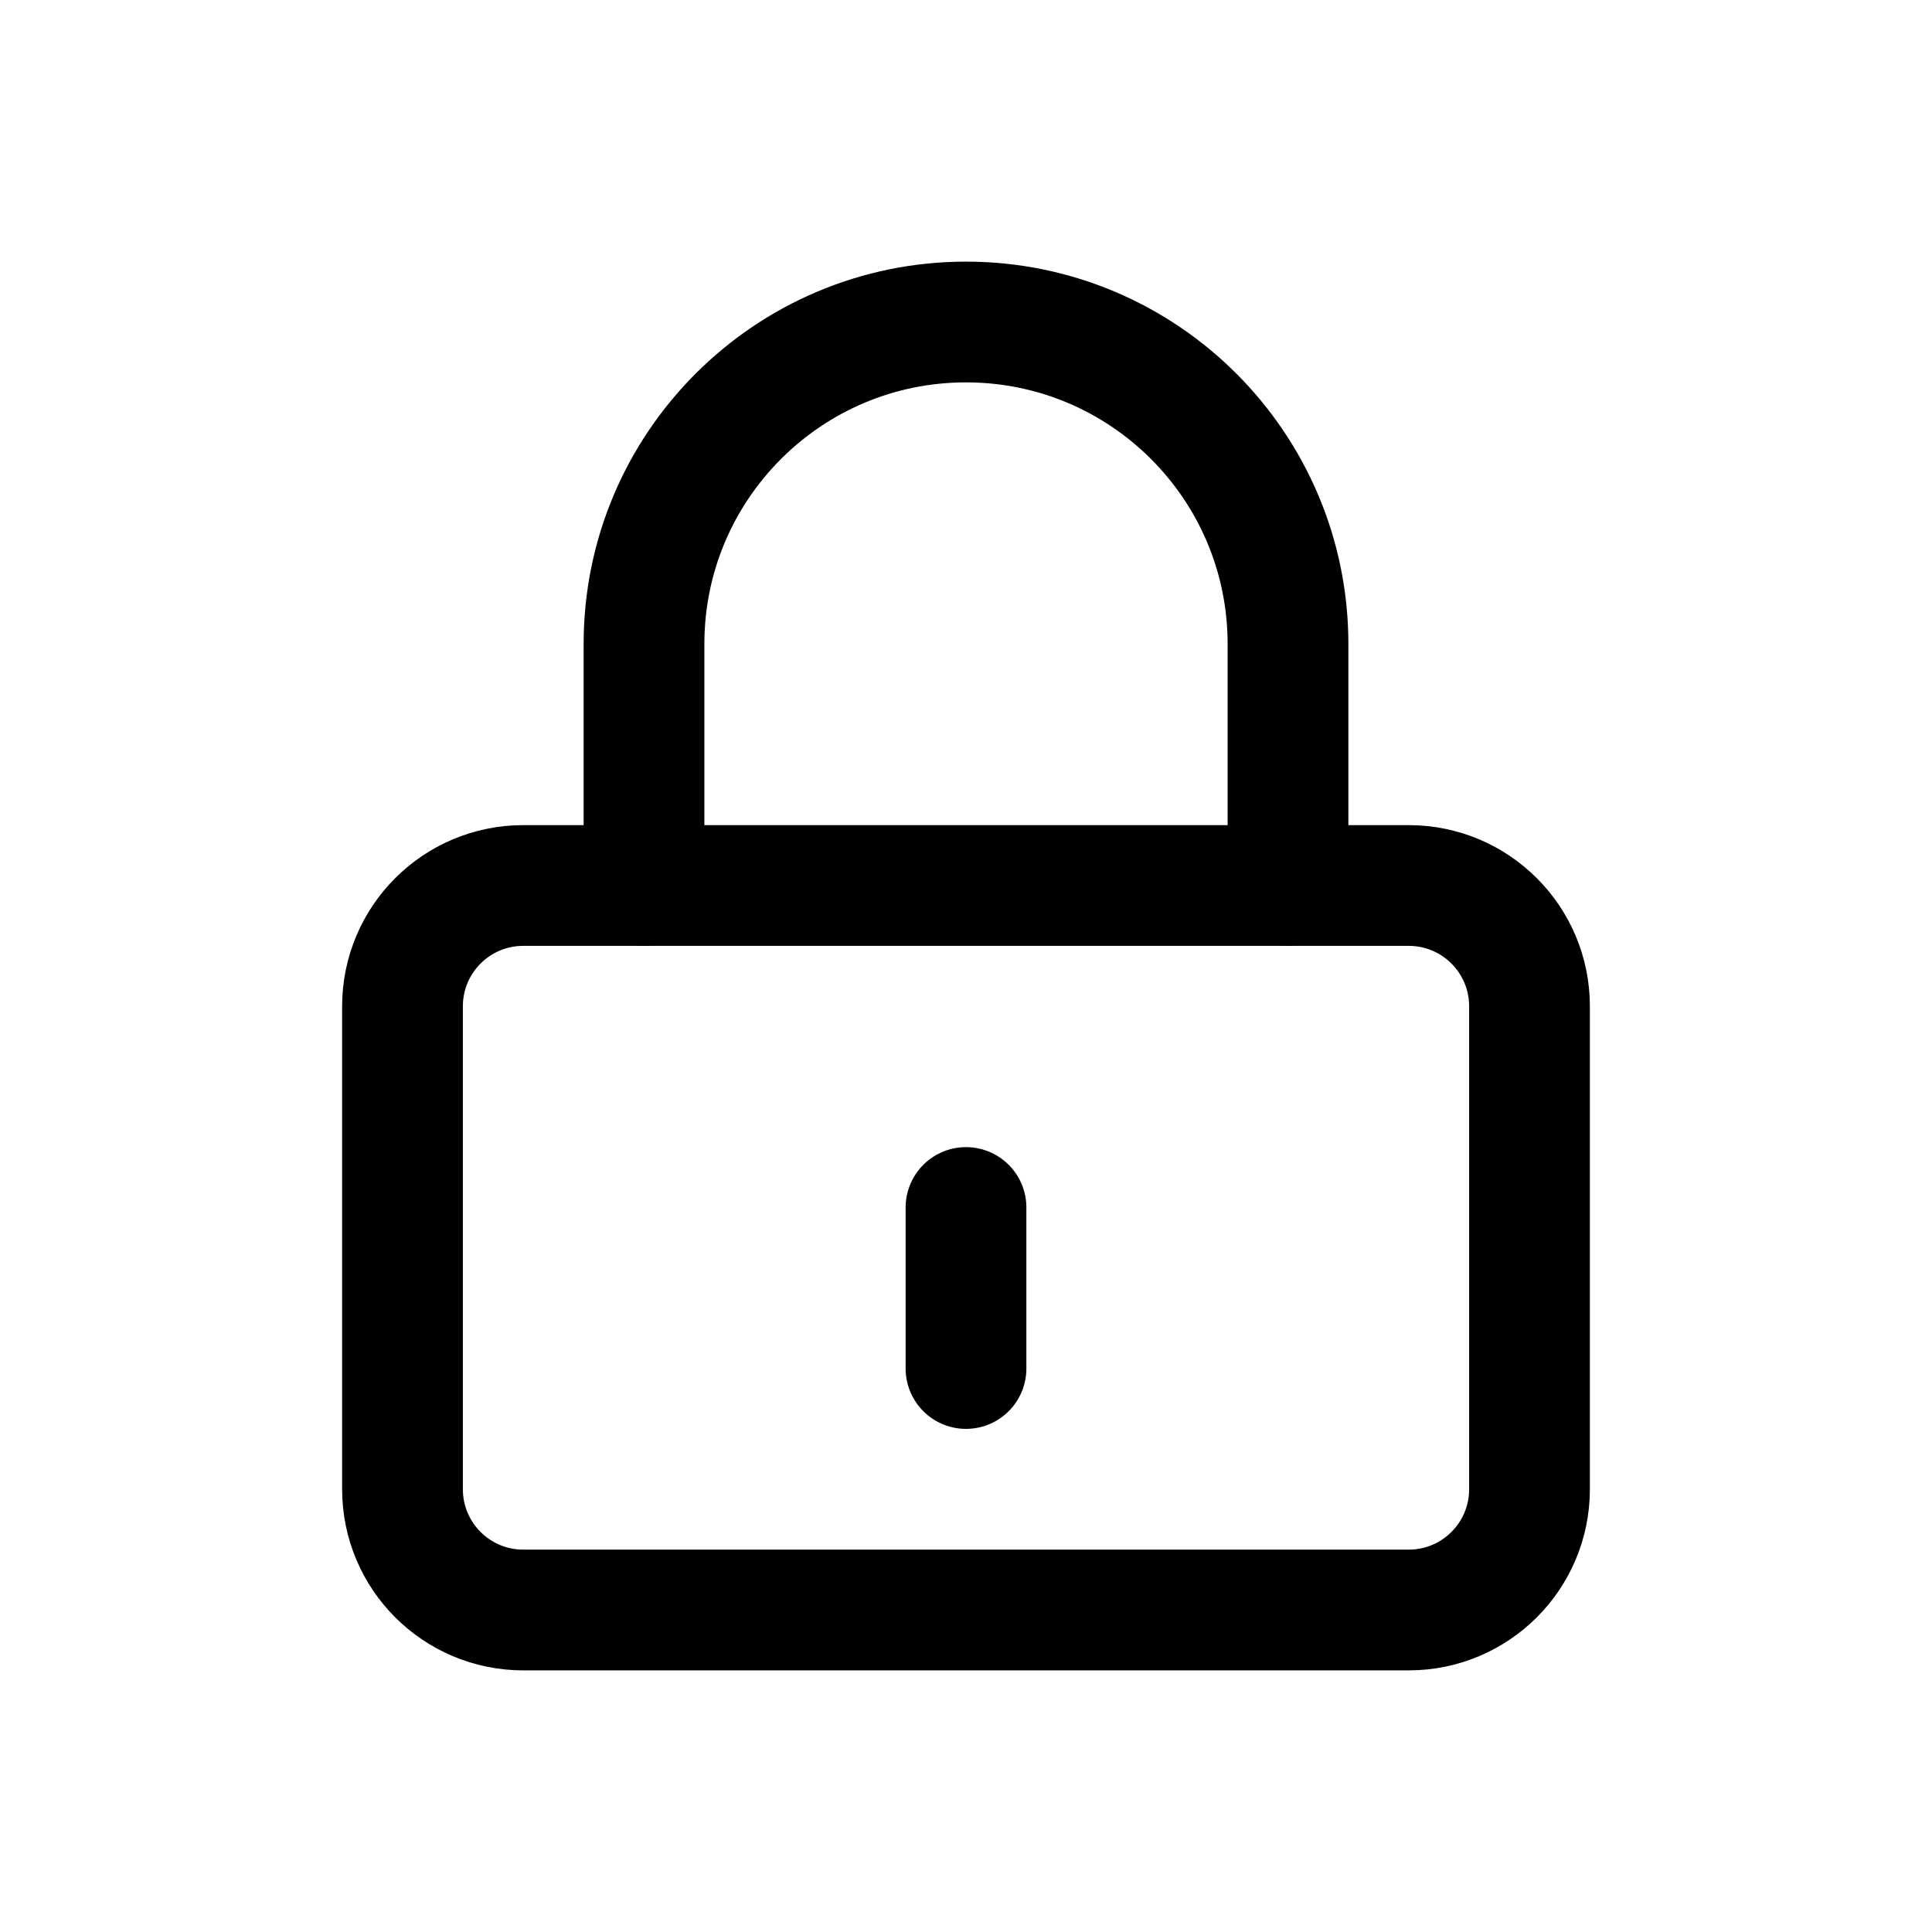
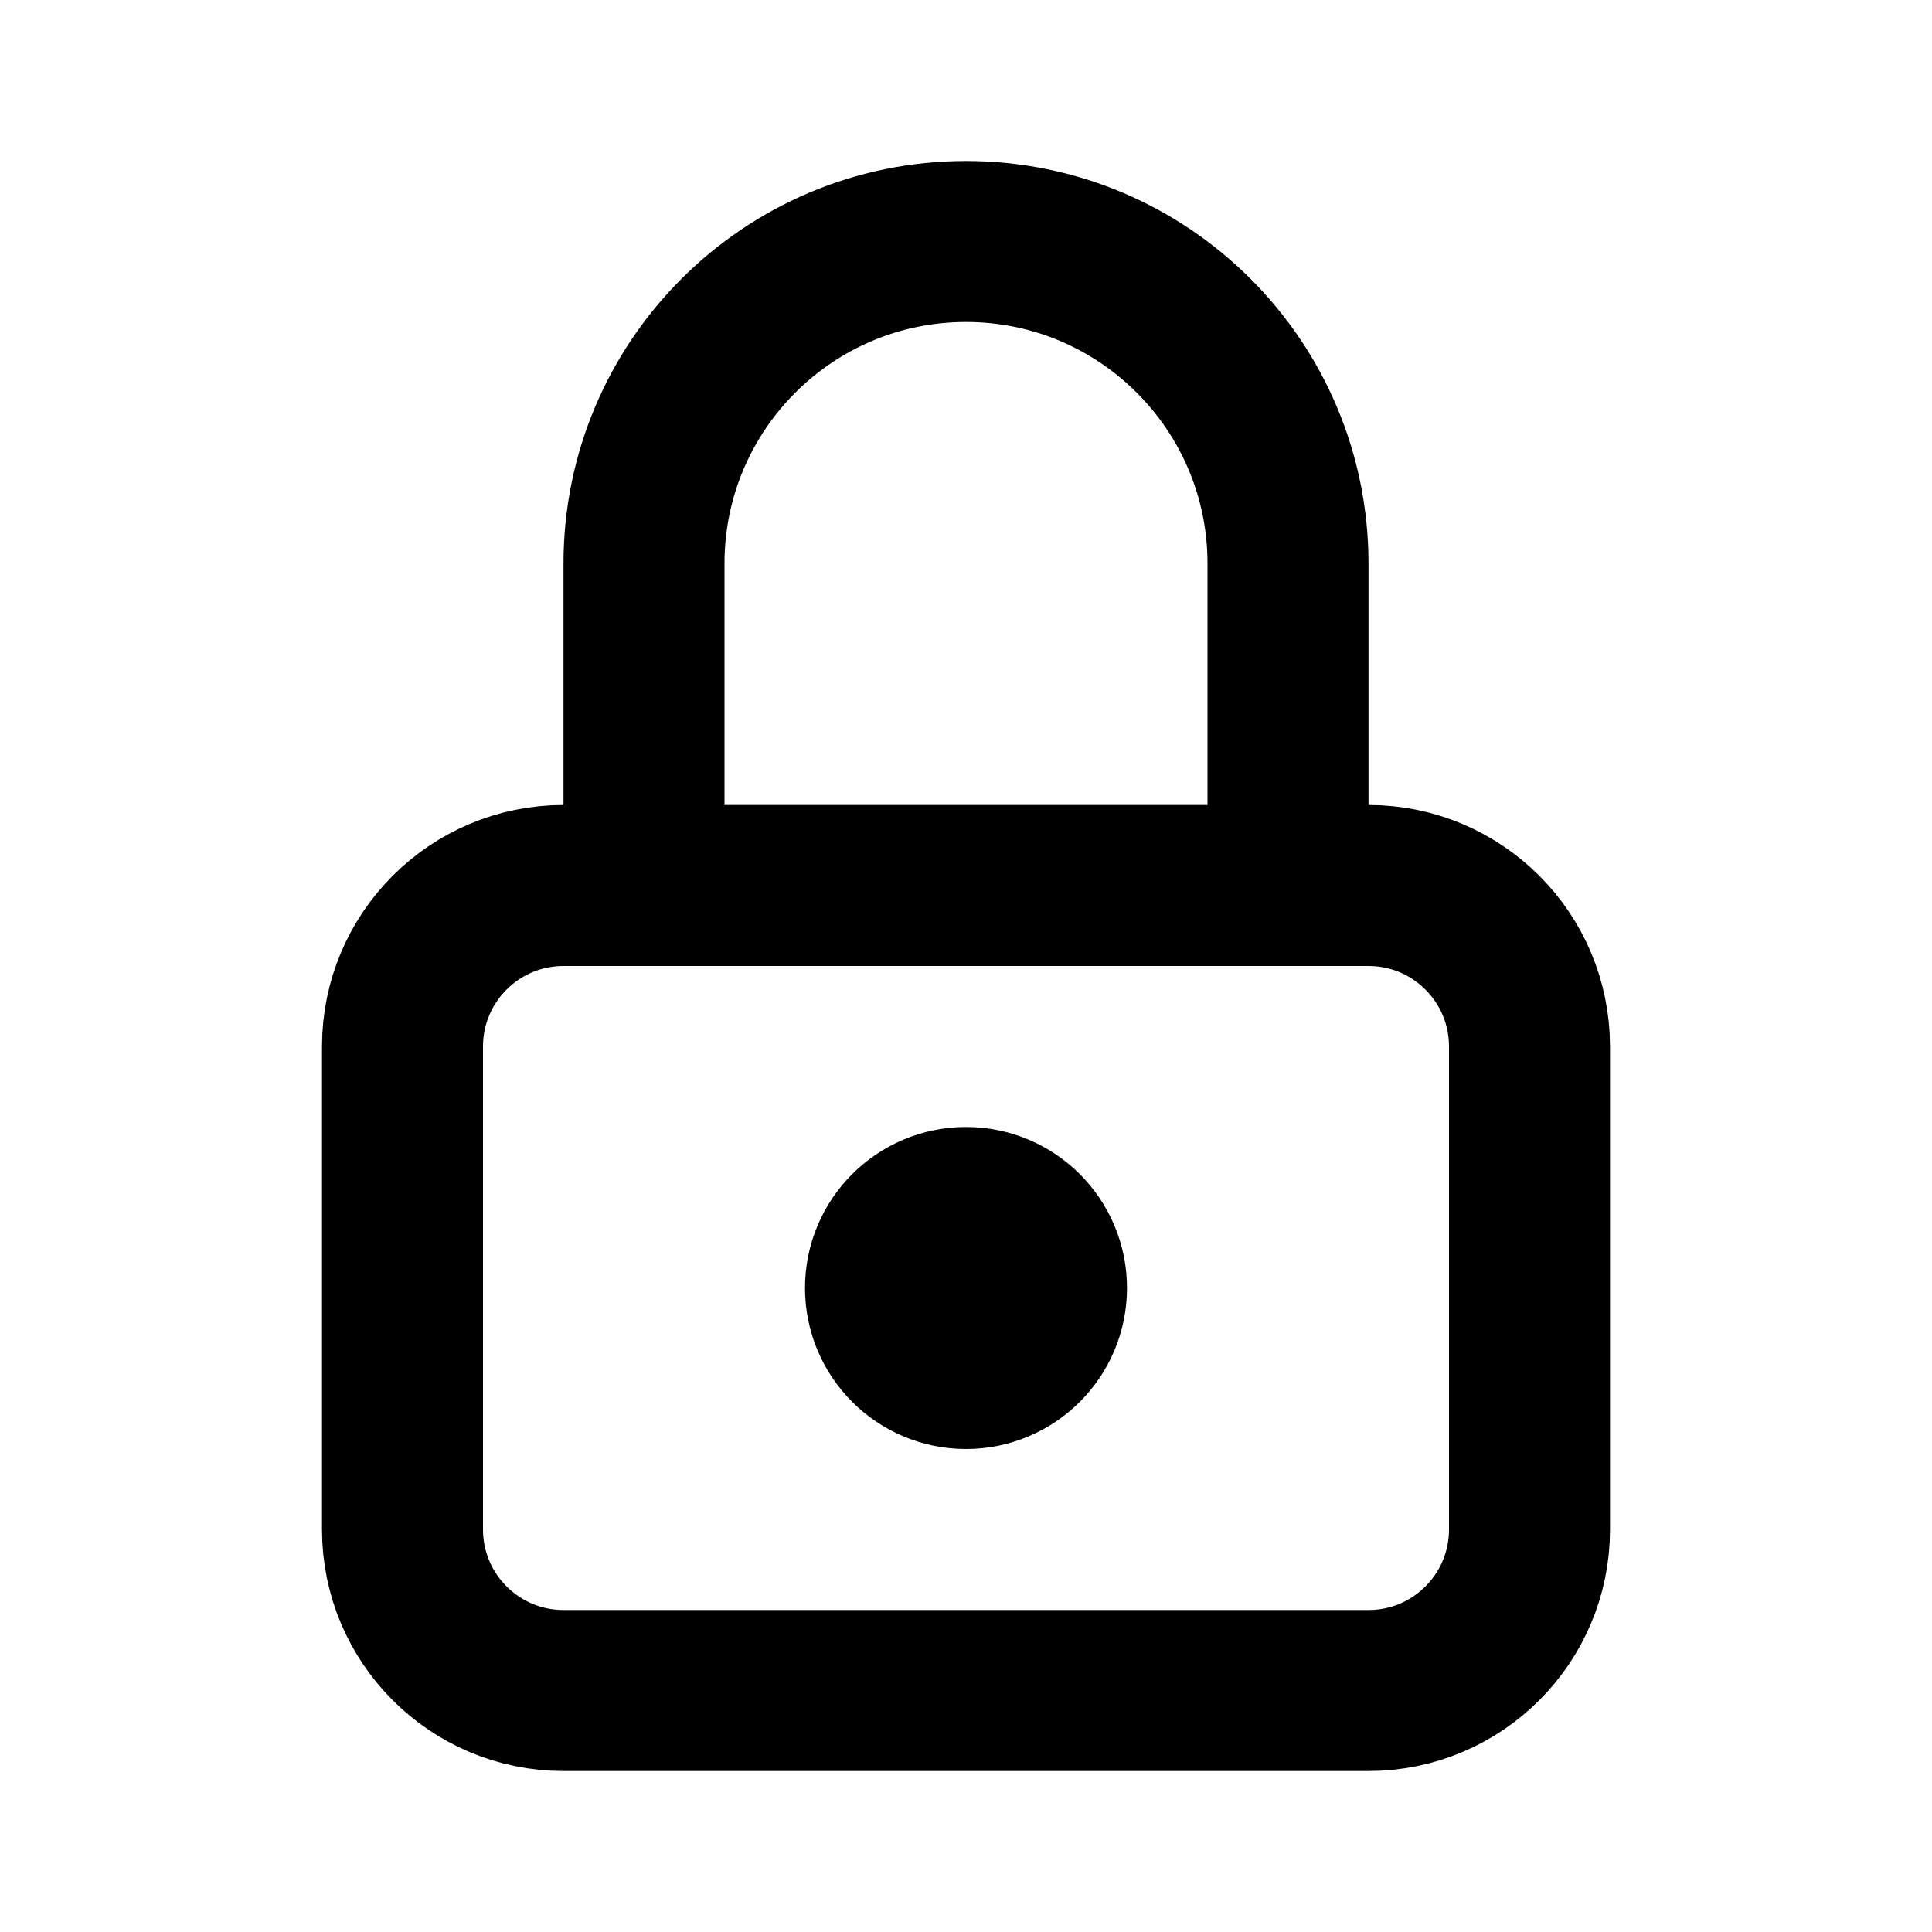
- <svg xmlns="http://www.w3.org/2000/svg" viewBox="0 0 24 24" width="24" height="24" fill="none" stroke="currentColor" stroke-width="1.5" stroke-linecap="round" stroke-linejoin="round" role="img" aria-label="Erişim kısıtlı">
-   <rect x="5" y="11" width="14" height="9" rx="1.5" />
-   <path d="M8 11V8a4 4 0 0 1 8 0v3" />
-   <path d="M12 15v2" />
+ <svg xmlns="http://www.w3.org/2000/svg" width="24" height="24" viewBox="0 0 24 24" fill="none" stroke="currentColor" stroke-width="2" stroke-linecap="round" stroke-linejoin="round">
+   <path d="M5 13a2 2 0 0 1 2 -2h10a2 2 0 0 1 2 2v6a2 2 0 0 1 -2 2h-10a2 2 0 0 1 -2 -2v-6" />
+   <path d="M11 16a1 1 0 1 0 2 0a1 1 0 0 0 -2 0" />
+   <path d="M8 11v-4a4 4 0 1 1 8 0v4" />
</svg>
